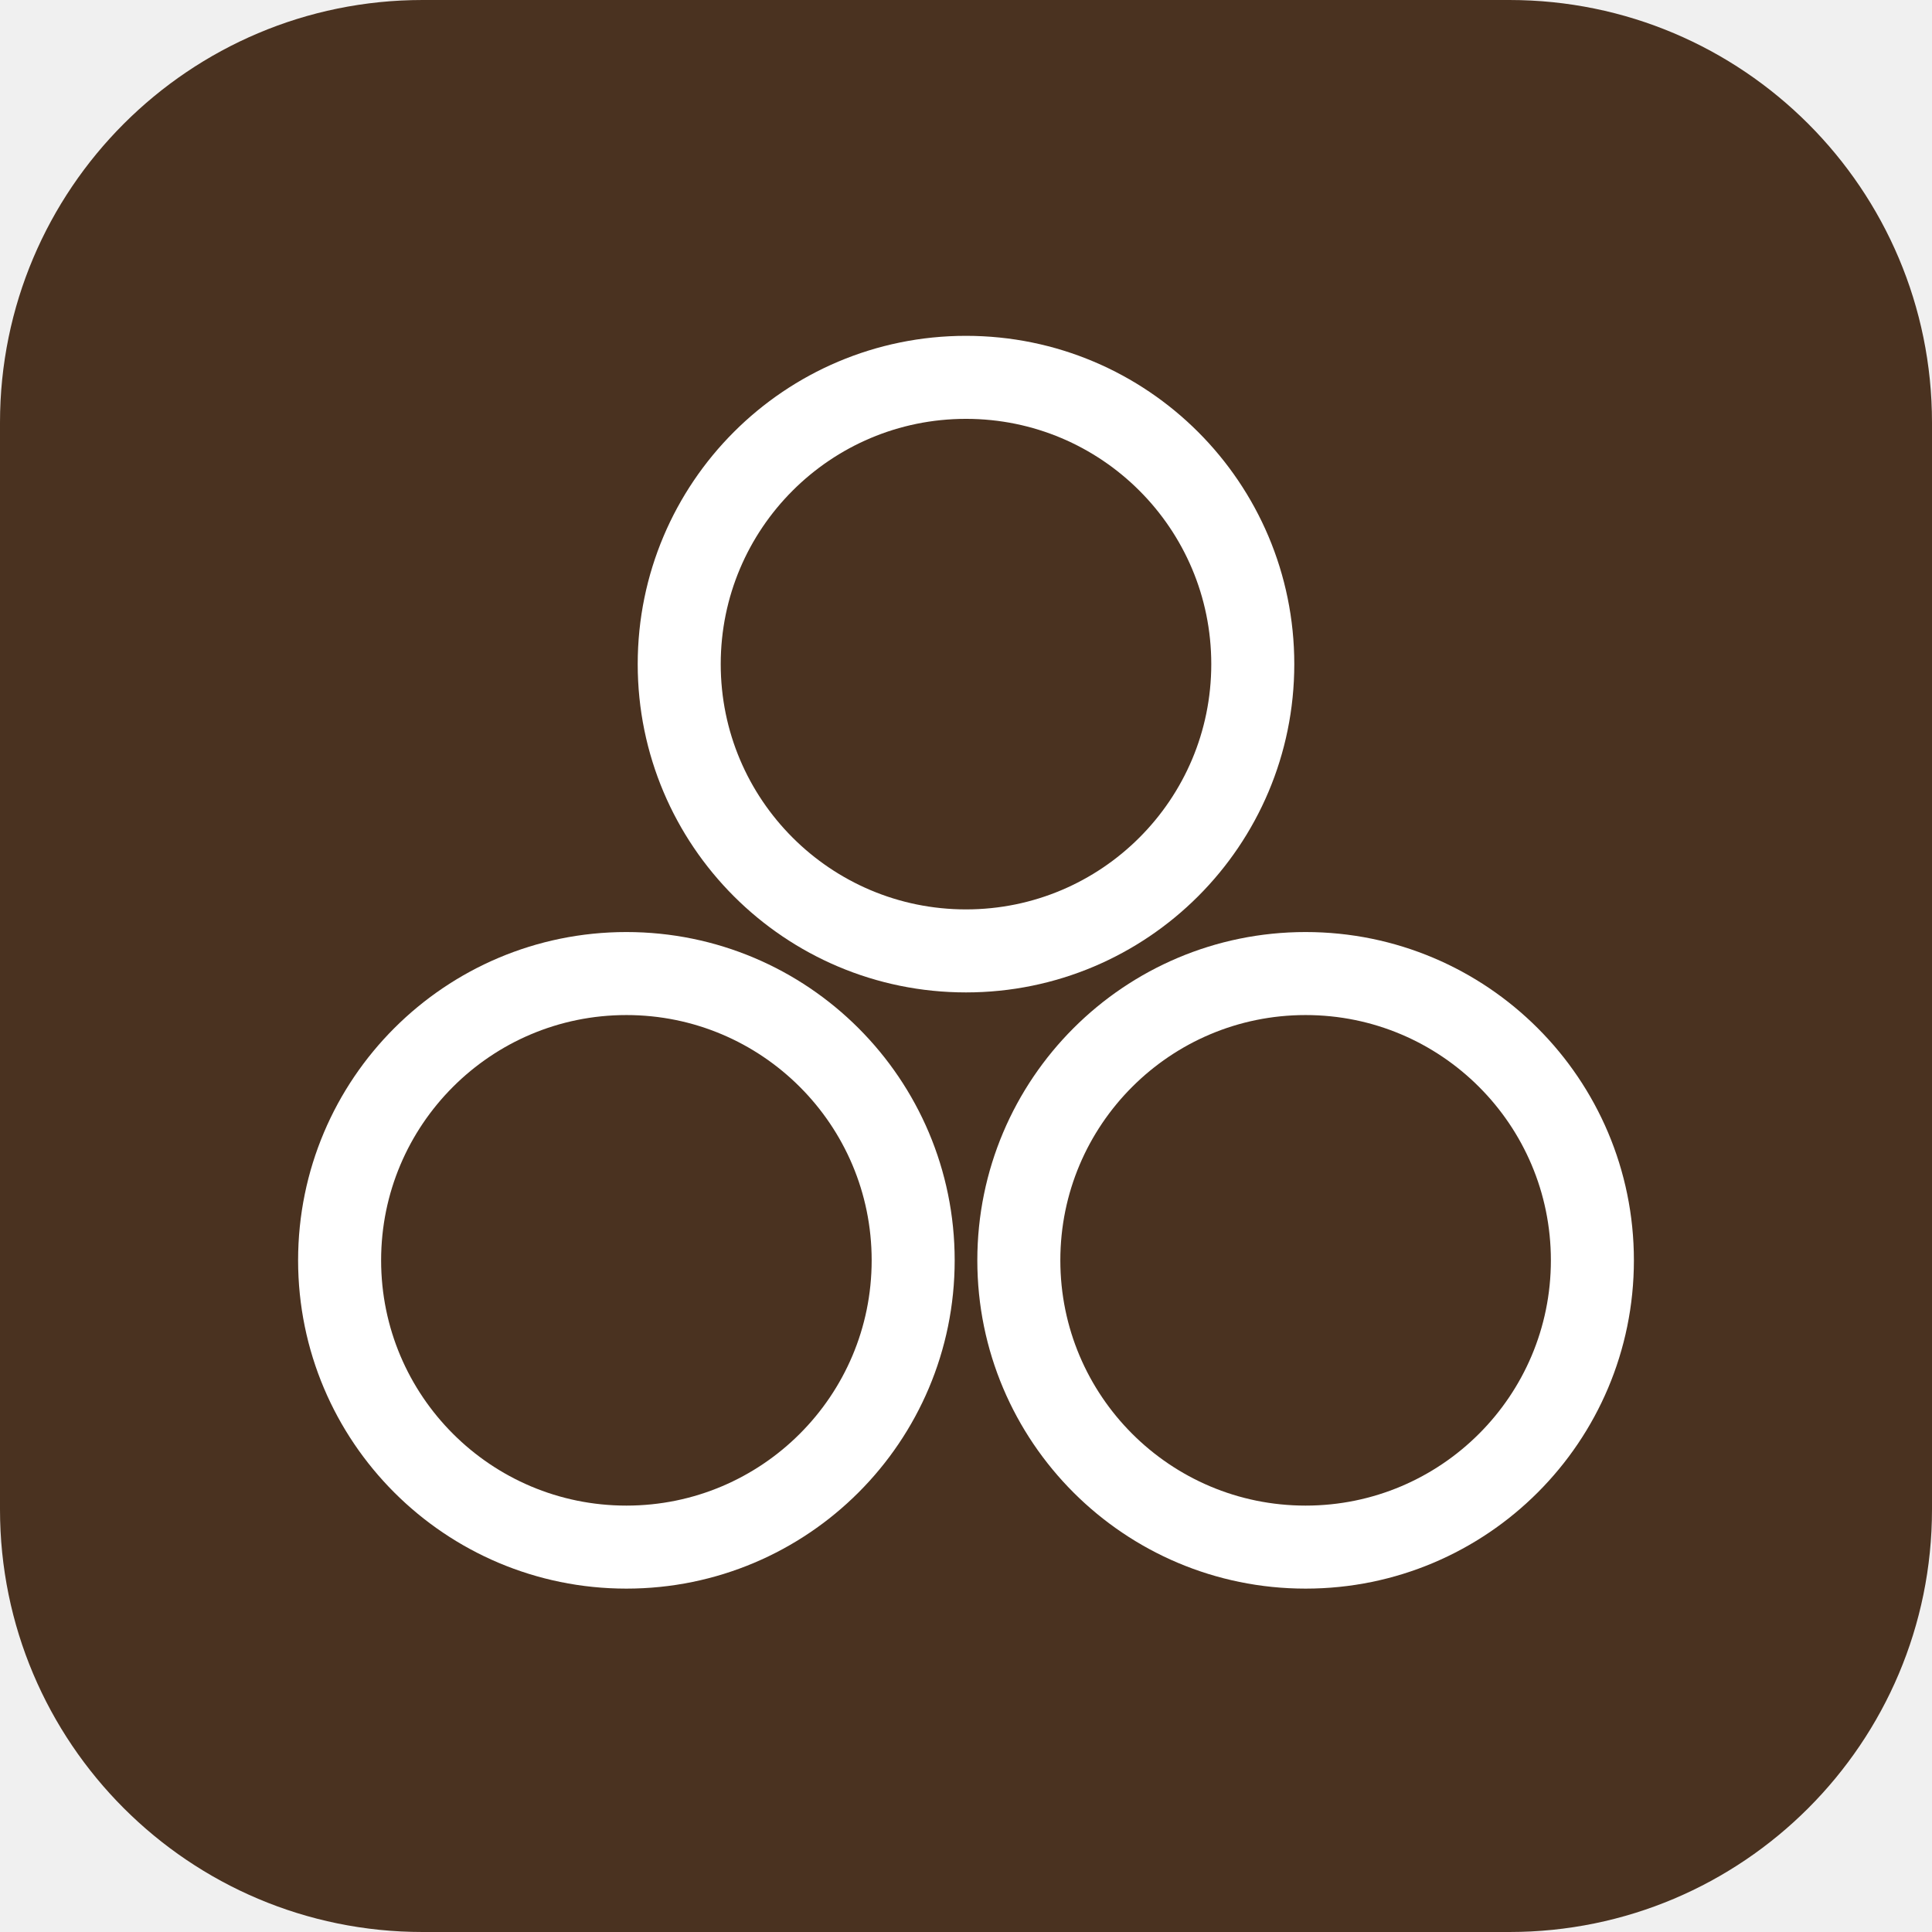
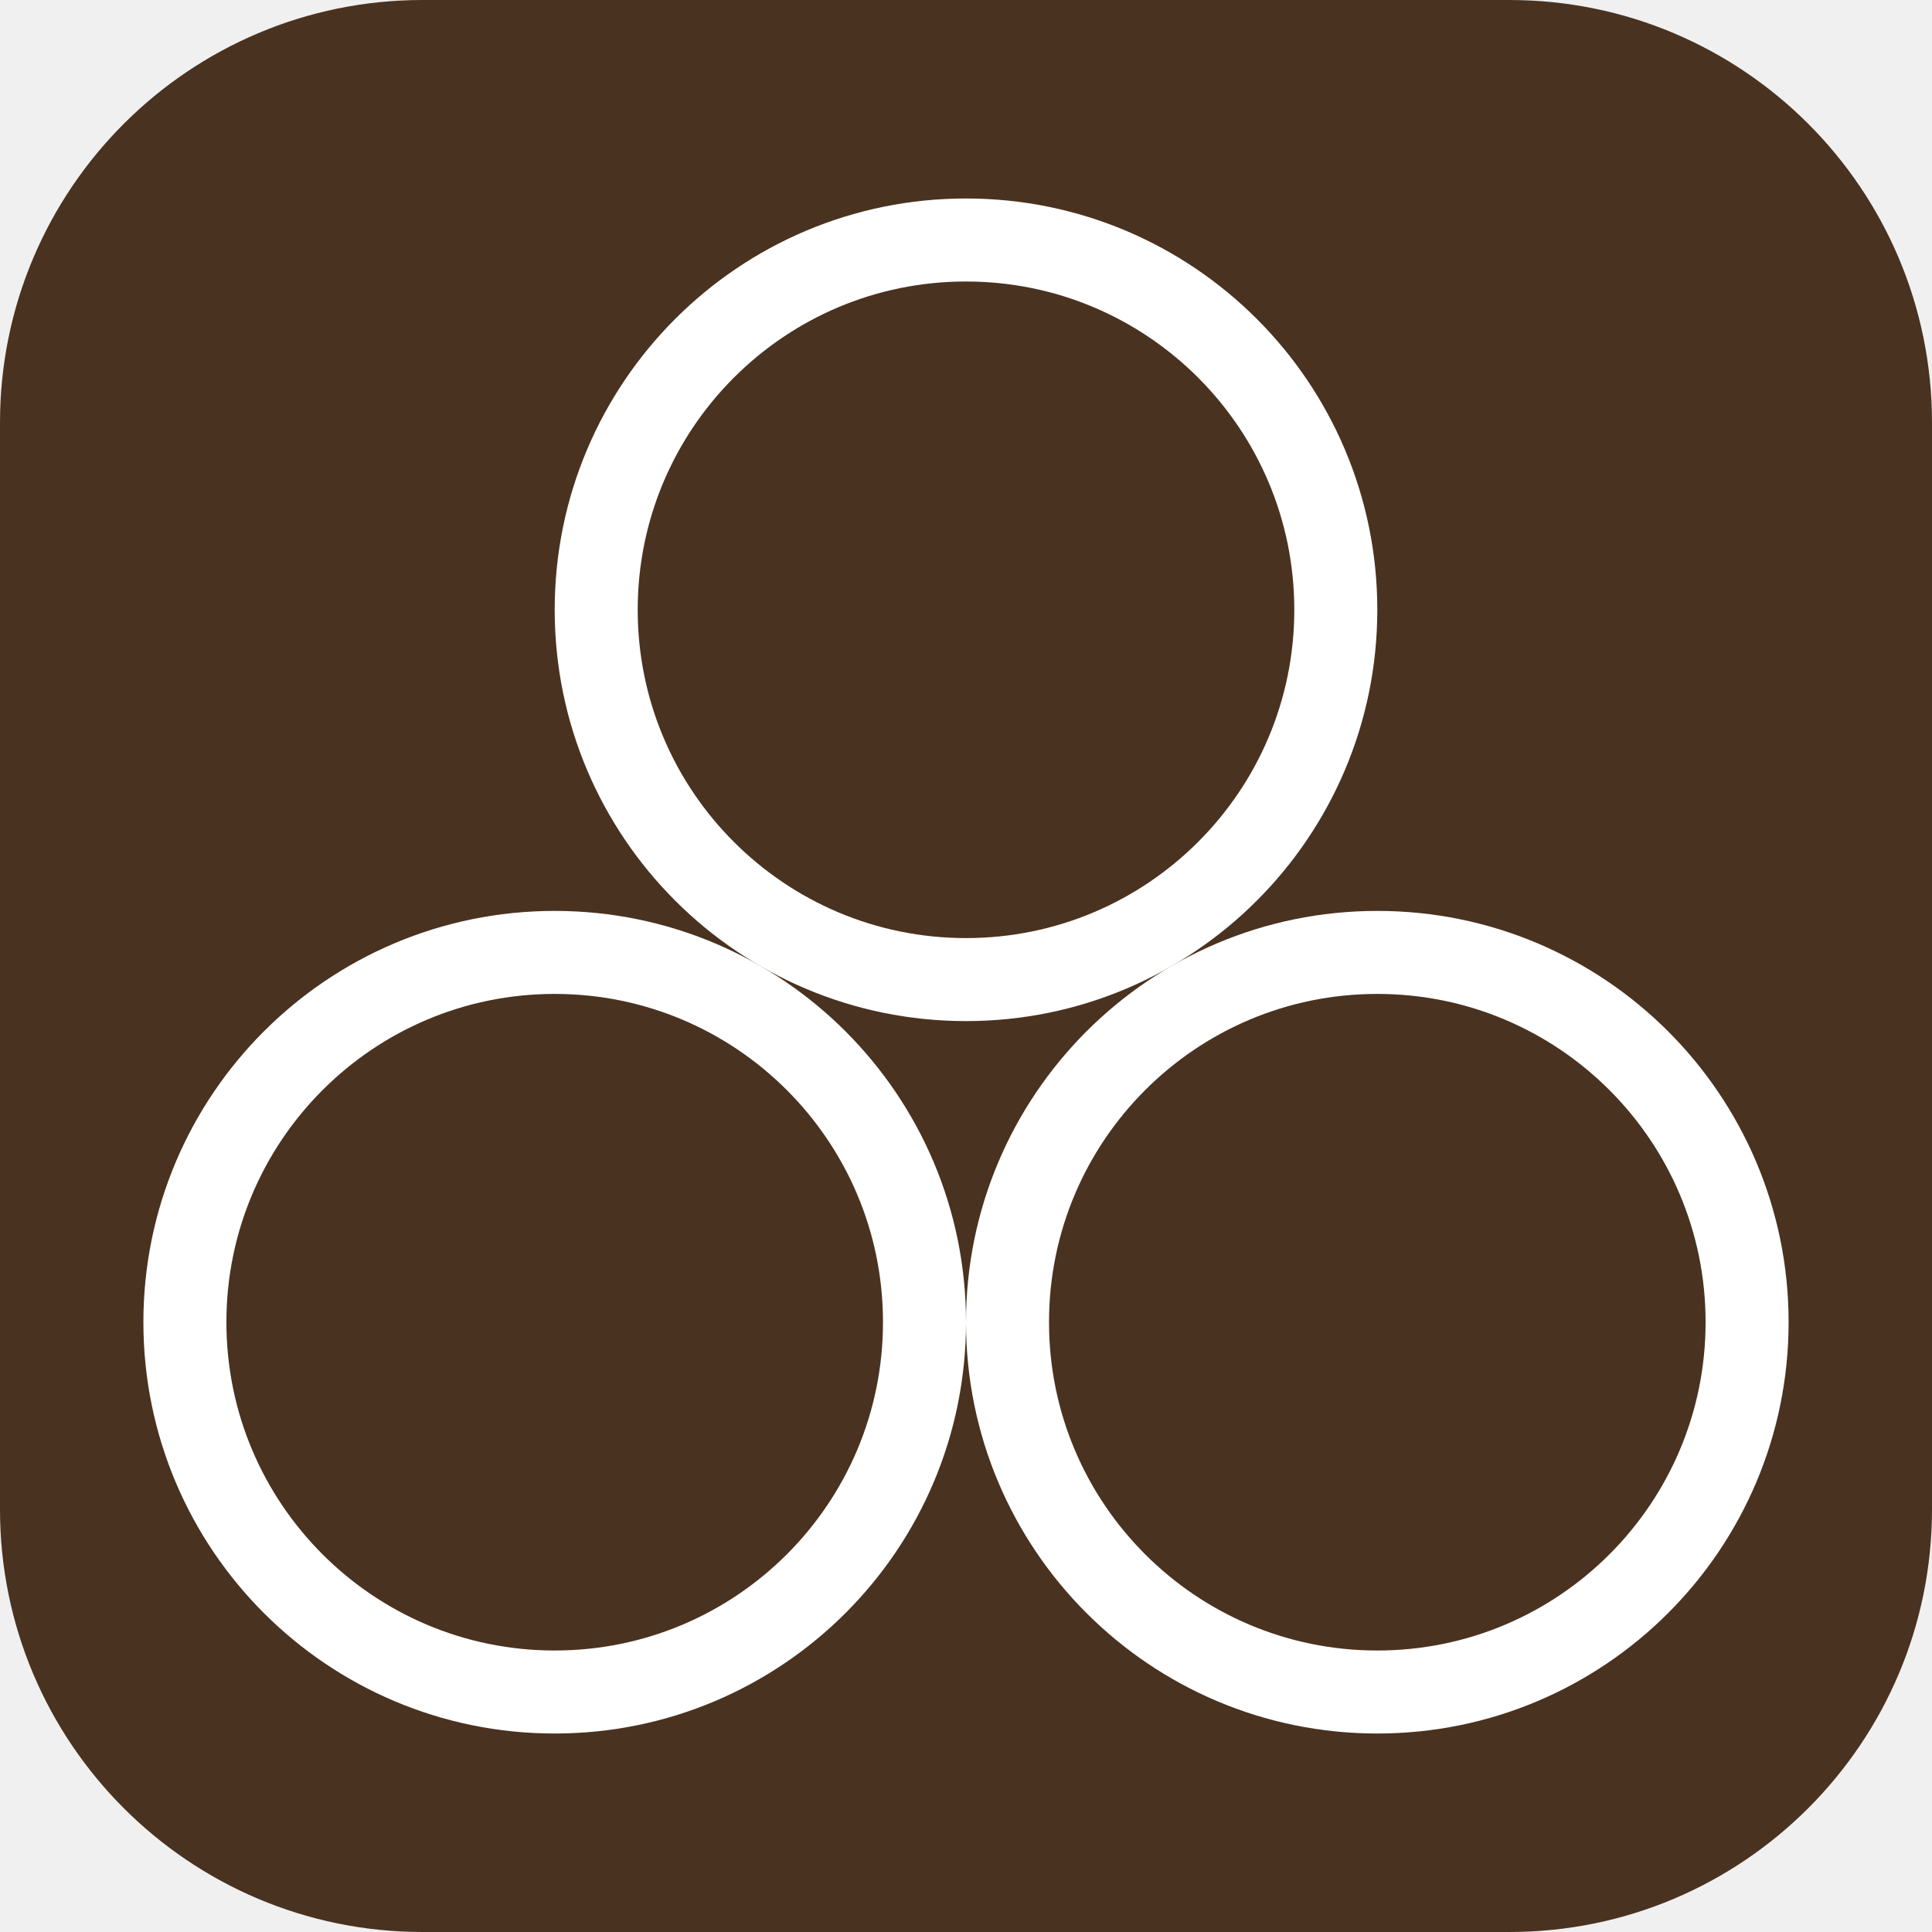
<svg xmlns="http://www.w3.org/2000/svg" viewBox="0 0 512 512">
  <rect width="512" height="512" rx="112" fill="#4a3220" />
-   <g fill="none" stroke="#ffffff" stroke-width="22">
-     <circle cx="256" cy="176" r="76" />
-     <circle cx="166" cy="334" r="76" />
-     <circle cx="346" cy="334" r="76" />
+   <g id="logs" fill="none" stroke="#ffffff" stroke-width="22">
+     <circle cx="256" cy="161.6" r="98" />
+     <circle cx="147.0" cy="350.4" r="98" />
+     <circle cx="365.0" cy="350.4" r="98" />
  </g>
</svg>
